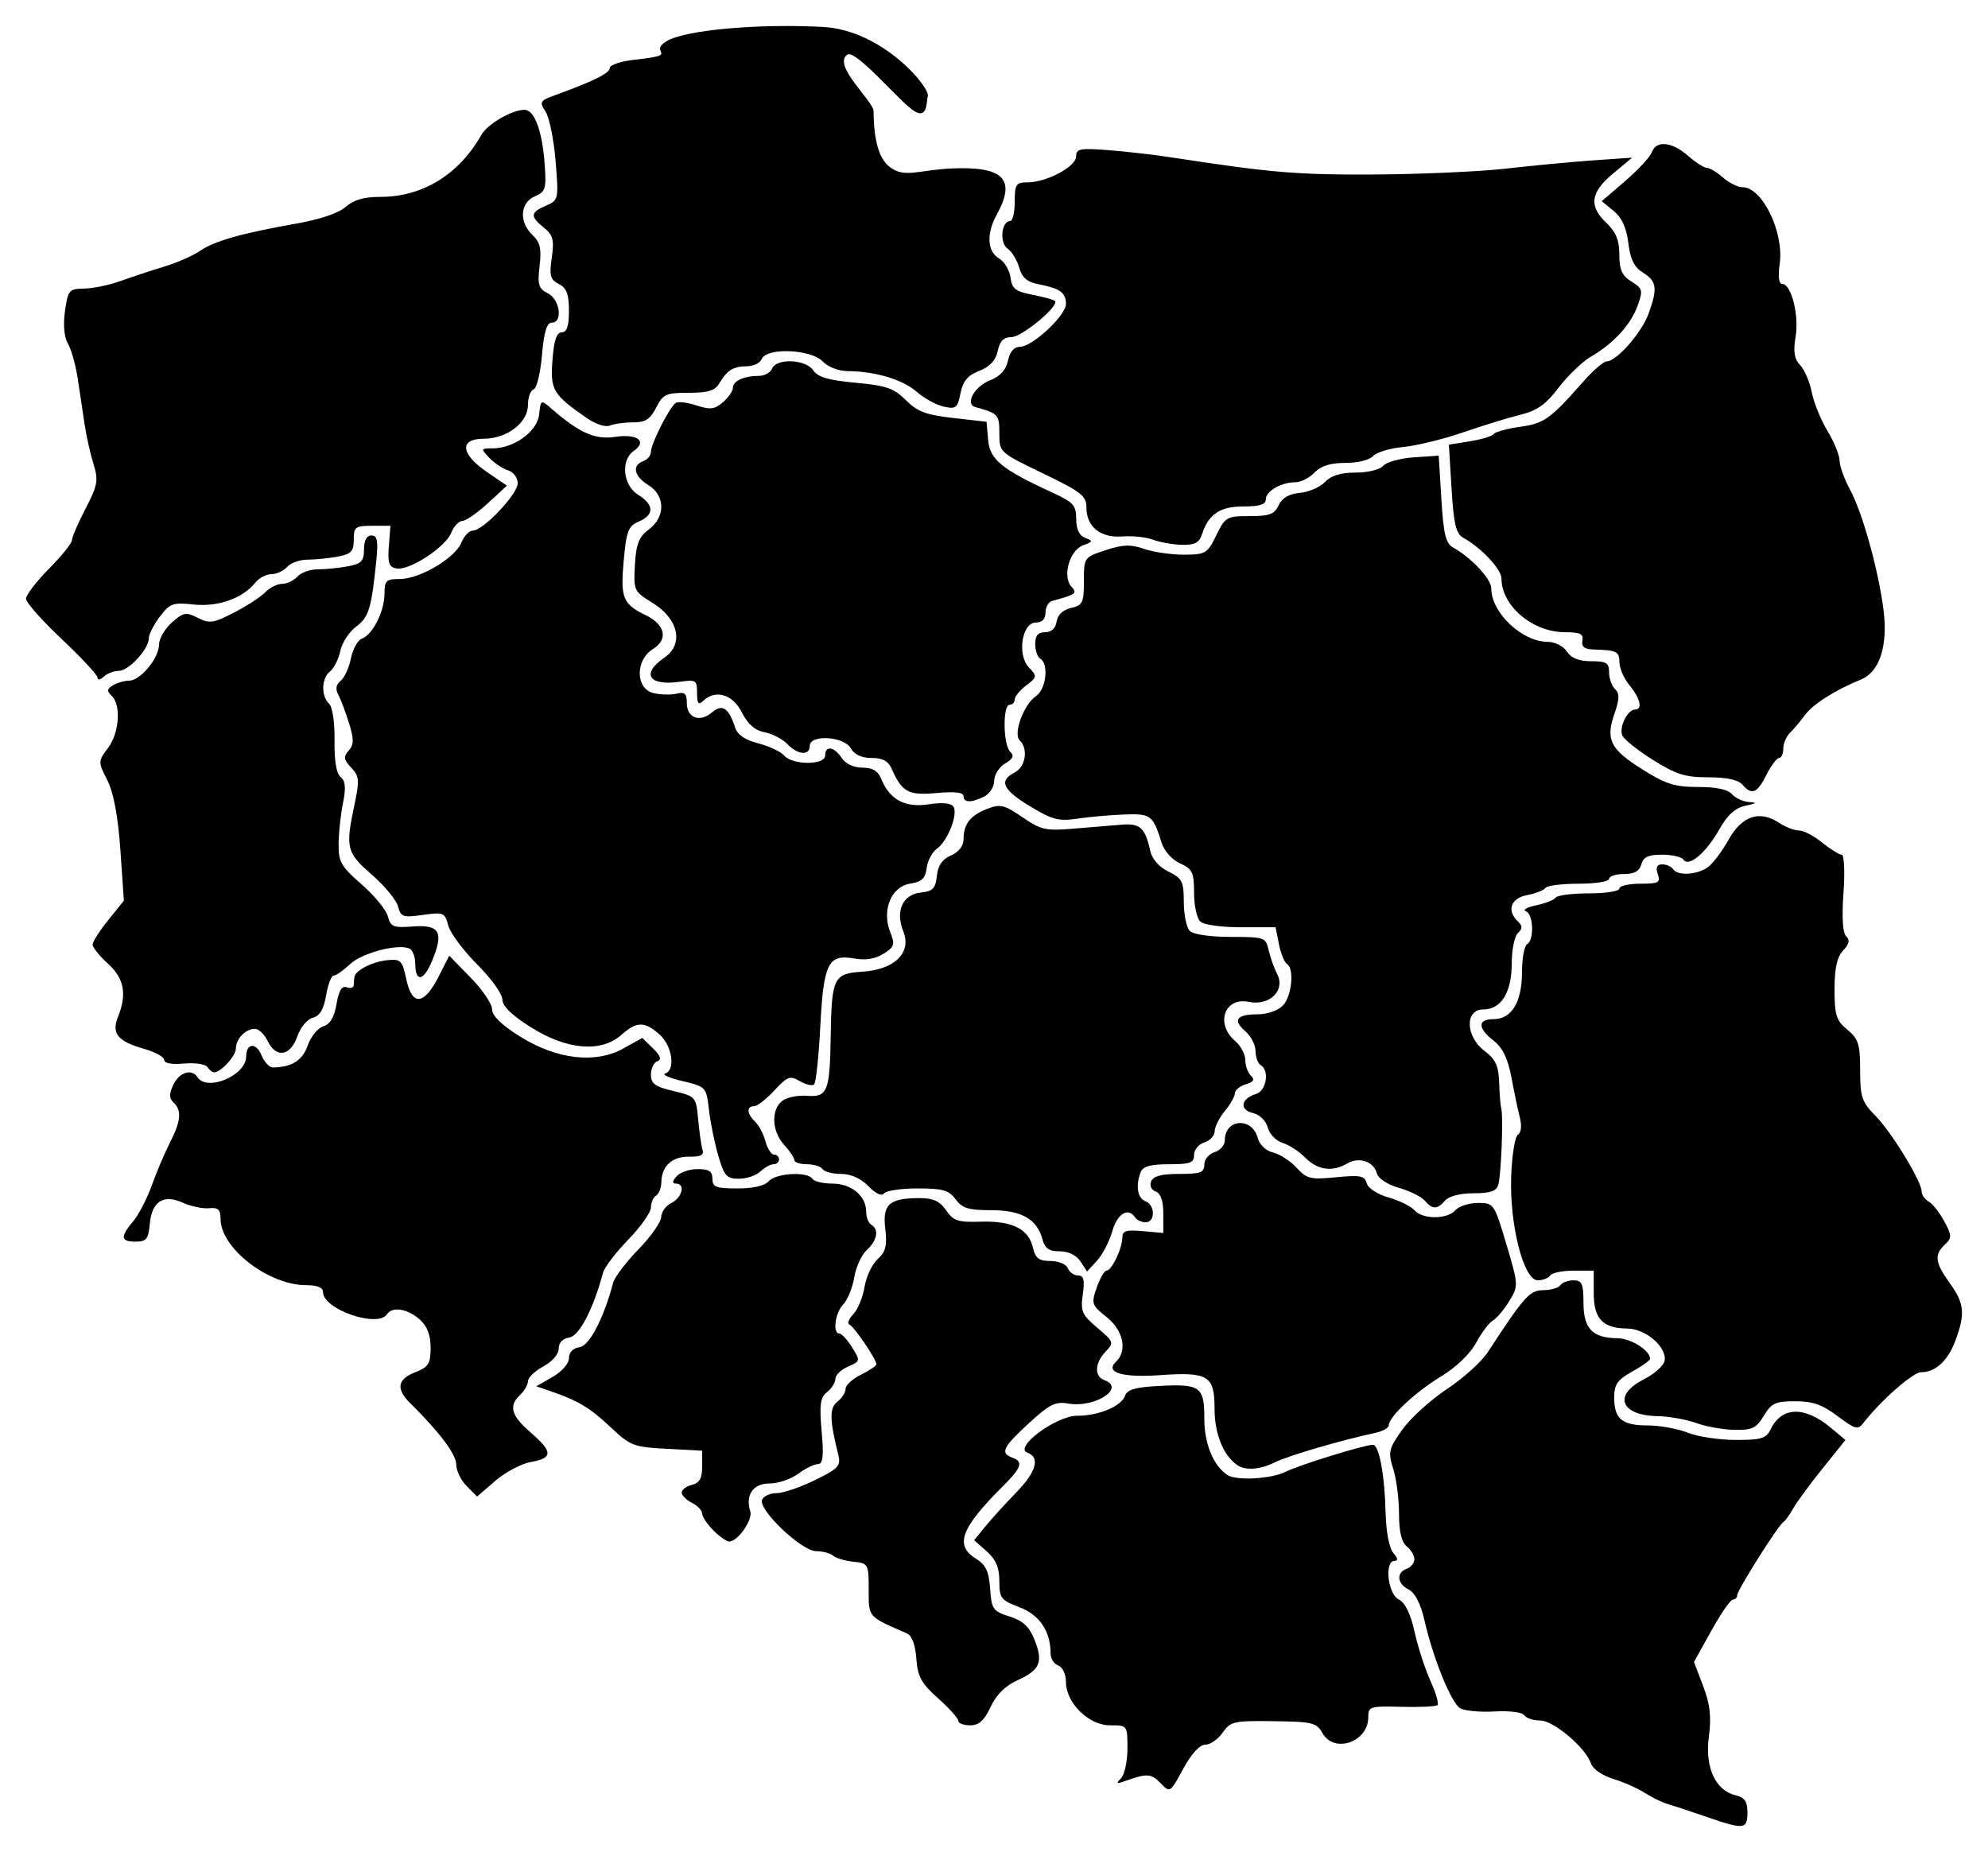
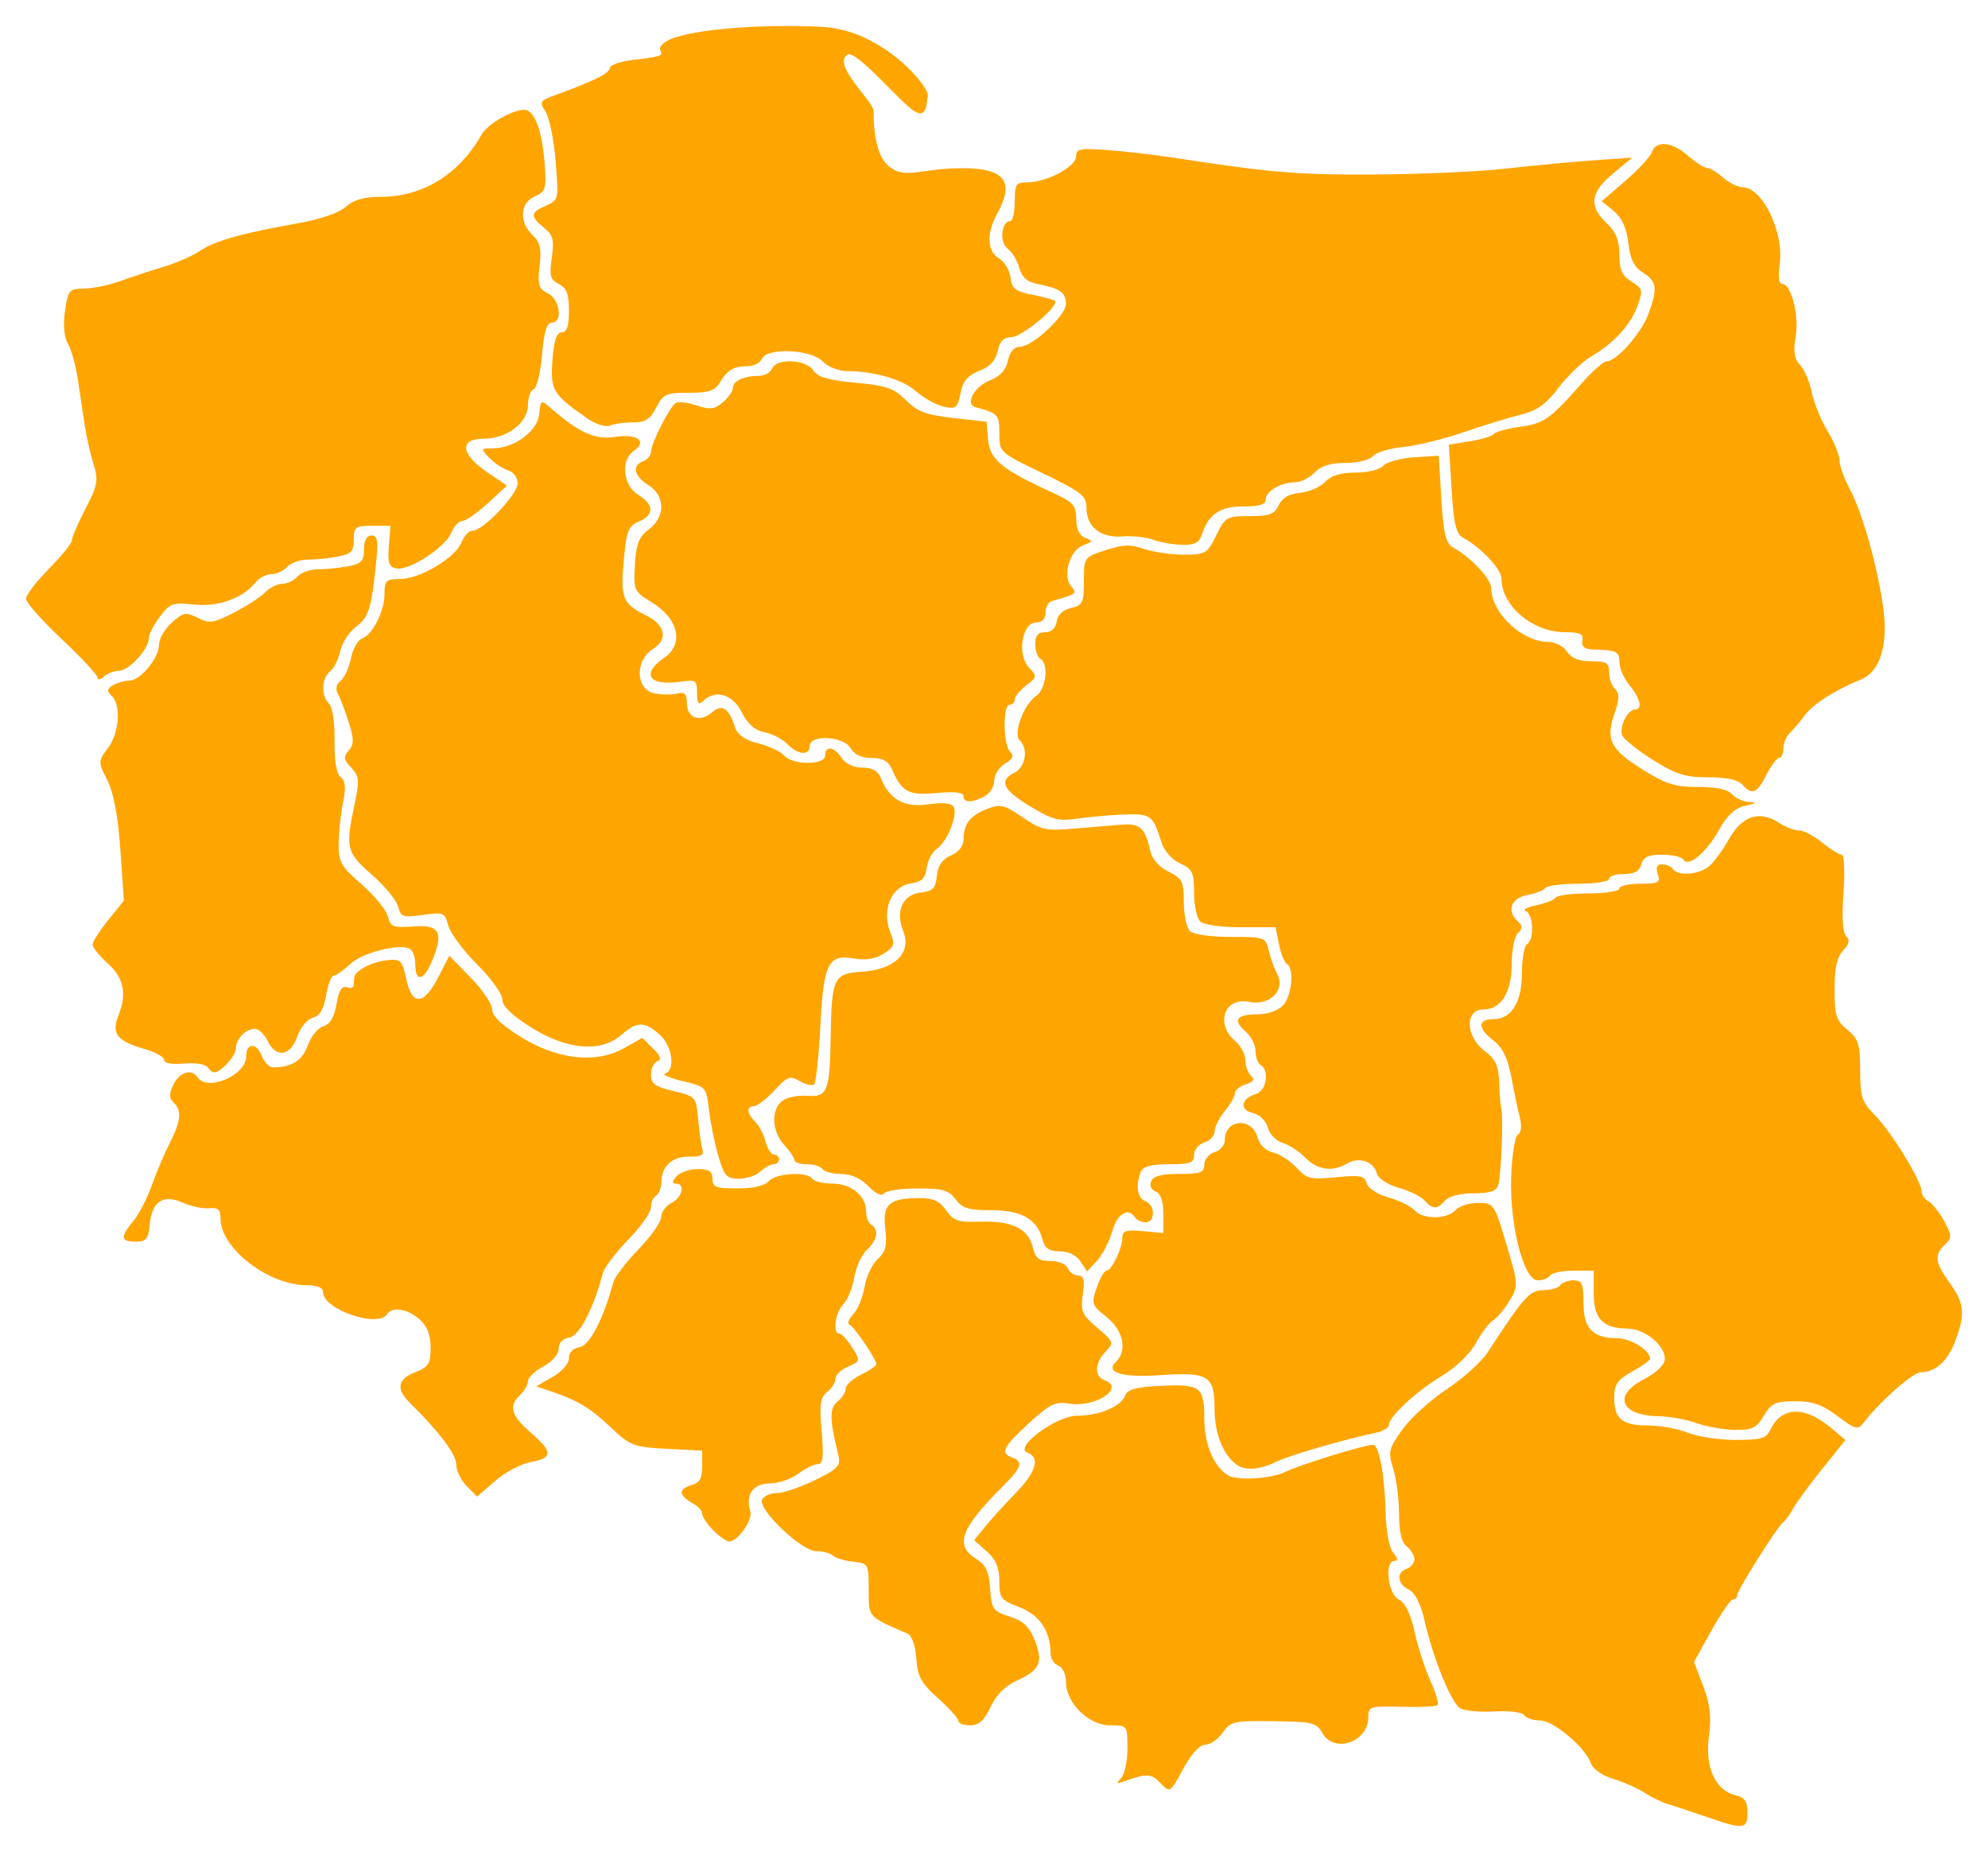
<svg xmlns="http://www.w3.org/2000/svg" version="1.1" width="497" height="463" viewBox="0 0 497 463" aria-labeledby="tytul_obrazu" id="mapa_svg">
  <style type="text/css" id="style_css_sheet">
    .map
    {
-        fill:orage;
+        fill:orange;
       fill-opacity:1;
       stroke:#000;
       stroke-width:0;
    }
  </style>
  <path class="map" role="img" aria-label="województwo dolnośląskie" d="M 116.666,371.524 C 115.231,370.083 114.058,367.644 114.058,366.105 C 114.058,363.594 109.845,357.989 102.549,350.794 C 98.936,347.231 99.33,344.813 103.81,343.062 C 107.137,341.761 107.653,340.935 107.653,336.916 C 107.653,333.697 106.794,331.517 104.85,329.807 C 101.848,327.167 98.057,326.578 96.765,328.551 C 94.458,332.075 80.753,327.347 80.753,323.027 C 80.753,321.876 79.342,321.296 76.541,321.296 C 67.098,321.296 55.134,312.024 55.134,304.706 C 55.134,302.389 54.531,301.835 52.252,302.059 C 50.667,302.216 47.74,301.604 45.748,300.7 C 40.849,298.477 37.955,300.324 37.444,306.001 C 37.104,309.769 36.59,310.413 33.921,310.413 C 30.138,310.413 30.003,309.273 33.314,305.299 C 34.699,303.637 36.781,299.618 37.941,296.369 C 39.1,293.119 41.137,288.318 42.468,285.699 C 45.261,280.201 45.496,277.614 43.384,275.62 C 42.245,274.545 42.238,273.463 43.357,271.146 C 44.854,268.043 47.929,267.099 49.37,269.3 C 51.789,272.994 61.539,268.857 61.539,264.136 C 61.539,260.778 64.048,260.547 65.353,263.785 C 66.038,265.488 67.334,266.874 68.232,266.865 C 72.947,266.817 75.621,265.129 76.935,261.37 C 77.713,259.144 79.466,256.988 80.831,256.579 C 82.52,256.073 83.573,254.297 84.129,251.014 C 84.703,247.63 85.467,246.381 86.693,246.825 C 87.653,247.173 88.439,246.931 88.439,246.286 C 88.439,245.642 88.517,244.707 88.611,244.208 C 88.927,242.545 93.074,240.44 96.795,240.055 C 100.198,239.702 100.556,240.063 101.591,244.885 C 103.032,251.594 106.011,251.318 109.663,244.138 L 112.313,238.928 L 117.669,244.413 C 120.615,247.43 123.025,250.993 123.025,252.331 C 123.025,253.932 125.38,256.24 129.912,259.081 C 139.142,264.866 148.856,266.01 155.819,262.132 L 160.585,259.478 L 163.261,262.112 C 165.148,263.969 165.465,264.912 164.335,265.31 C 163.455,265.62 162.734,267.124 162.734,268.652 C 162.734,270.927 163.757,271.674 168.374,272.771 C 173.934,274.093 174.021,274.193 174.542,279.868 C 174.833,283.034 175.321,286.44 175.628,287.438 C 176.038,288.775 175.175,289.23 172.341,289.168 C 168.074,289.075 165.399,291.504 165.337,295.529 C 165.315,296.986 164.72,298.514 164.015,298.925 C 163.311,299.336 162.734,300.665 162.734,301.877 C 162.734,303.089 160.186,306.701 157.071,309.904 C 153.956,313.106 151.111,316.843 150.747,318.209 C 148.355,327.201 144.808,334.02 142.336,334.379 C 140.679,334.62 139.677,335.666 139.677,337.156 C 139.677,338.546 138.072,340.408 135.842,341.606 C 133.733,342.739 132.004,344.385 132,345.264 C 131.995,346.143 131.127,347.678 130.07,348.676 C 127.1,351.479 127.753,353.881 132.632,358.1 C 138.246,362.954 138.271,364.513 132.751,365.491 C 130.351,365.916 126.336,368.037 123.83,370.204 L 119.273,374.144 L 116.666,371.524 z " id="ds" />
  <path class="map" role="img" aria-label="województwo kujawsko-pomorskie" d="M 240.872,199.011 C 240.872,198.096 238.67,197.848 234.172,198.256 C 227.074,198.9 225.52,198.064 222.927,192.212 C 222.058,190.251 220.652,189.491 217.892,189.491 C 215.374,189.491 213.593,188.663 212.691,187.073 C 210.984,184.061 202.444,183.557 202.444,186.468 C 202.444,188.986 199.434,188.737 196.813,186.002 C 195.611,184.749 193.053,183.426 191.129,183.062 C 188.726,182.609 186.948,181.051 185.451,178.087 C 183.157,173.547 178.911,172.286 175.8,175.223 C 174.604,176.351 174.263,175.913 174.263,173.251 C 174.263,170.071 173.966,169.87 170.1,170.429 C 162.196,171.57 160.162,168.486 166.118,164.391 C 171.035,161.01 169.642,154.717 163.083,150.684 C 158.479,147.853 158.36,147.593 158.727,141.218 C 159.029,135.973 159.724,134.202 162.2,132.363 C 166.403,129.242 166.352,123.916 162.094,121.282 C 158.5,119.059 157.919,116.34 160.813,115.292 C 161.87,114.909 162.734,113.865 162.734,112.971 C 162.734,110.893 167.476,101.584 168.982,100.705 C 169.611,100.339 171.948,100.638 174.174,101.371 C 177.557,102.484 178.634,102.351 180.726,100.564 C 182.103,99.388 183.23,97.752 183.23,96.928 C 183.23,95.241 186.052,93.963 189.779,93.963 C 191.153,93.963 192.608,93.147 193.014,92.15 C 194.094,89.492 201.478,89.807 203.318,92.589 C 204.438,94.282 207.063,95.051 213.882,95.686 C 221.625,96.406 223.471,97.045 226.47,100.04 C 229.343,102.911 231.503,103.724 238.31,104.501 L 246.637,105.451 L 247.036,110.018 C 247.465,114.92 250.464,117.359 263.293,123.243 C 268.333,125.554 269.053,126.368 269.053,129.747 C 269.053,132.293 269.817,133.9 271.295,134.464 C 273.309,135.232 273.256,135.421 270.775,136.326 C 267.424,137.548 265.548,144.034 267.803,146.599 C 269.363,148.374 269.162,148.527 262.969,150.27 C 262.088,150.518 261.368,151.826 261.368,153.177 C 261.368,154.77 260.526,155.633 258.973,155.633 C 255.478,155.633 254.222,163.74 257.232,166.878 C 259.312,169.048 259.277,169.278 256.553,171.36 C 254.974,172.567 253.682,174.148 253.682,174.872 C 253.682,175.597 253.105,176.19 252.401,176.19 C 250.646,176.19 250.775,186.264 252.552,187.941 C 253.607,188.937 253.27,189.713 251.271,190.892 C 249.779,191.772 248.558,193.702 248.558,195.181 C 248.558,196.66 247.443,198.434 246.08,199.123 C 242.852,200.754 240.872,200.711 240.872,199.011 z " id="kp" />
  <path class="map" role="img" aria-label="województwo lubelskie" d="M 424.049,355.758 C 421.583,354.862 417.231,354.087 414.377,354.037 C 405.139,353.873 403.206,348.768 410.907,344.875 C 413.539,343.545 415.895,341.456 416.143,340.233 C 416.827,336.862 411.458,332.185 406.853,332.14 C 400.669,332.08 398.43,329.724 398.43,323.279 L 398.43,317.668 L 393.381,317.668 C 390.605,317.668 387.977,318.212 387.541,318.877 C 387.106,319.542 385.714,320.087 384.448,320.087 C 380.906,320.087 377.364,306.249 377.796,294.1 C 377.986,288.785 378.749,284.082 379.494,283.648 C 380.289,283.184 380.484,281.433 379.966,279.404 C 379.482,277.504 378.525,272.957 377.841,269.3 C 376.964,264.614 375.659,261.921 373.423,260.185 C 369.383,257.049 369.365,254.789 373.378,254.789 C 377.898,254.789 380.496,250.524 380.496,243.104 C 380.496,239.633 381.073,236.457 381.777,236.046 C 383.613,234.975 383.361,228.5 381.457,227.795 C 380.576,227.47 381.741,226.81 384.045,226.329 C 386.35,225.849 388.545,224.982 388.925,224.402 C 389.304,223.823 393.039,223.349 397.224,223.349 C 401.444,223.349 404.834,222.811 404.834,222.14 C 404.834,221.475 407.179,220.931 410.044,220.931 C 414.672,220.931 415.164,220.66 414.441,218.512 C 413.874,216.824 414.211,216.094 415.56,216.094 C 416.623,216.094 417.849,216.638 418.284,217.303 C 419.402,219.01 424.269,218.736 426.95,216.816 C 428.194,215.925 430.542,212.813 432.168,209.901 C 435.502,203.932 439.895,202.485 444.813,205.737 C 446.388,206.778 448.611,207.63 449.753,207.63 C 450.896,207.63 453.506,208.989 455.553,210.651 C 457.6,212.313 459.789,213.673 460.419,213.674 C 461.052,213.675 461.252,217.942 460.869,223.23 C 460.428,229.296 460.678,233.259 461.552,234.084 C 462.534,235.012 462.313,236.027 460.782,237.624 C 459.26,239.211 458.634,242.042 458.634,247.335 C 458.634,253.796 459.067,255.16 461.837,257.433 C 464.61,259.71 465.039,261.068 465.039,267.576 C 465.039,274.232 465.472,275.527 468.828,278.918 C 472.887,283.021 480.41,295.331 480.41,297.871 C 480.41,298.717 481.197,299.845 482.158,300.377 C 483.12,300.909 484.873,303.129 486.054,305.31 C 487.989,308.883 488.006,309.461 486.228,311.14 C 483.498,313.717 483.742,315.64 487.456,320.806 C 491.098,325.873 491.347,328.392 488.869,335.114 C 486.997,340.189 483.877,343.062 480.236,343.062 C 478.242,343.062 470.161,350.178 465.883,355.7 C 464.454,357.545 463.874,357.395 459.377,354.021 C 455.554,351.153 453.164,350.317 448.791,350.317 C 443.859,350.317 442.867,350.775 440.962,353.937 C 439.09,357.042 438.051,357.545 433.656,357.473 C 430.838,357.426 426.514,356.655 424.049,355.758 z " id="lb" />
  <path class="map" role="img" aria-label="województwo lubuskie" d="M 51.858,266.768 C 51.381,266.04 48.755,265.646 46.018,265.893 C 42.923,266.171 41.044,265.83 41.044,264.988 C 41.044,264.245 38.806,263.003 36.072,262.23 C 29.439,260.354 27.82,258.392 29.488,254.253 C 31.794,248.527 31.047,244.585 26.953,240.883 C 24.84,238.971 23.127,236.829 23.146,236.122 C 23.166,235.415 24.935,232.66 27.078,230 L 30.973,225.163 L 30.092,212.466 C 29.509,204.065 28.407,198.181 26.835,195.074 C 24.505,190.47 24.508,190.314 26.987,187.028 C 29.83,183.26 30.334,176.237 27.925,173.963 C 26.658,172.767 26.723,172.229 28.245,171.321 C 29.296,170.694 31.123,170.173 32.304,170.162 C 35.112,170.138 39.763,164.501 39.763,161.123 C 39.763,159.665 41.202,157.197 42.961,155.637 C 45.86,153.067 46.465,152.956 49.437,154.458 C 52.377,155.943 53.31,155.808 58.487,153.153 C 61.661,151.524 65.177,149.24 66.3,148.076 C 67.422,146.912 69.334,145.96 70.547,145.96 C 71.761,145.96 73.472,145.143 74.349,144.146 C 75.226,143.148 77.53,142.332 79.469,142.332 C 81.408,142.332 84.796,141.992 86.998,141.576 C 90.367,140.94 91.001,140.27 91.001,137.344 C 91.001,135.11 91.666,133.867 92.862,133.867 C 94.336,133.867 94.588,135.19 94.074,140.216 C 92.853,152.169 92.195,154.313 89.026,156.666 C 87.288,157.957 85.511,160.689 85.077,162.737 C 84.643,164.786 83.492,167.085 82.52,167.846 C 80.359,169.539 80.214,173.988 82.257,175.916 C 83.128,176.738 83.707,180.626 83.635,185.155 C 83.554,190.189 84.097,193.435 85.159,194.268 C 86.357,195.206 86.521,196.966 85.759,200.688 C 85.181,203.508 84.683,208.117 84.652,210.93 C 84.602,215.474 85.241,216.605 90.382,221.079 C 93.564,223.848 96.522,227.445 96.955,229.073 C 97.661,231.731 98.305,231.99 103.271,231.617 C 109.951,231.115 111.006,233.046 108,240.269 C 105.886,245.349 103.81,245.654 103.81,240.883 C 103.81,239.299 103.213,237.654 102.483,237.228 C 99.968,235.761 90.586,238.142 87.535,241.022 C 85.855,242.608 84.003,243.906 83.421,243.906 C 82.838,243.906 81.984,246.137 81.522,248.865 C 80.933,252.341 79.943,254.006 78.21,254.434 C 76.828,254.775 75.106,256.853 74.304,259.149 C 72.579,264.082 69.007,264.603 66.896,260.23 C 66.093,258.568 64.675,257.207 63.744,257.207 C 61.411,257.207 58.977,259.704 58.977,262.099 C 58.977,263.972 55.218,268.09 53.508,268.09 C 53.076,268.09 52.334,267.495 51.858,266.768 z " id="lu" />
  <path class="map" role="img" aria-label="województwo łódzkie" d="M 270.104,315.35 C 269.074,313.793 267.097,312.831 264.927,312.831 C 262.279,312.831 261.225,312.11 260.636,309.897 C 259.275,304.778 255.389,302.553 247.808,302.553 C 242.121,302.553 240.573,302.08 238.904,299.832 C 237.199,297.535 235.711,297.111 229.347,297.111 C 225.201,297.111 221.435,297.682 220.979,298.38 C 220.475,299.149 218.954,298.434 217.121,296.567 C 215.178,294.587 212.724,293.484 210.266,293.484 C 208.161,293.484 206.082,292.94 205.646,292.275 C 205.211,291.61 203.447,291.065 201.728,291.065 C 200.008,291.065 198.601,290.604 198.601,290.041 C 198.601,289.478 197.448,287.762 196.039,286.228 C 192.951,282.867 192.706,277.455 195.542,275.233 C 196.677,274.344 199.483,273.768 201.775,273.955 C 206.873,274.369 207.47,272.857 207.678,259.021 C 207.896,244.486 208.435,243.373 215.462,242.939 C 223.615,242.436 227.969,238.215 225.837,232.883 C 223.783,227.746 225.64,223.631 230.238,223.133 C 233.21,222.812 233.894,222.097 234.216,218.98 C 234.485,216.365 235.562,214.802 237.738,213.866 C 239.712,213.018 240.88,211.501 240.892,209.772 C 240.919,205.965 242.585,203.846 246.841,202.203 C 250.077,200.954 251.047,201.187 255.603,204.303 C 260.27,207.495 261.412,207.75 268.413,207.164 C 272.64,206.811 278.045,206.363 280.423,206.169 C 285.04,205.792 286.274,206.928 287.569,212.747 C 288.022,214.778 289.778,216.769 292.129,217.917 C 295.564,219.594 295.953,220.372 295.953,225.557 C 295.953,228.732 296.645,231.983 297.49,232.781 C 298.384,233.625 302.666,234.232 307.714,234.232 C 316.15,234.232 316.422,234.328 317.164,237.558 C 317.585,239.387 318.555,242.102 319.32,243.592 C 321.392,247.627 317.345,251.539 312.203,250.473 C 306.132,249.215 303.756,255.953 308.763,260.23 C 310.172,261.434 311.325,263.586 311.325,265.013 C 311.325,266.439 311.959,268.206 312.735,268.938 C 313.761,269.906 313.412,270.488 311.454,271.075 C 309.974,271.518 308.75,272.524 308.734,273.311 C 308.719,274.097 307.579,276.101 306.201,277.764 C 304.823,279.427 303.683,281.703 303.668,282.822 C 303.652,283.941 302.486,285.202 301.077,285.624 C 299.668,286.046 298.515,287.443 298.515,288.728 C 298.515,290.72 297.588,291.065 292.248,291.065 C 287.714,291.065 285.765,291.595 285.202,292.978 C 283.848,296.311 284.358,299.582 286.346,300.302 C 288.803,301.192 288.866,305.576 286.422,305.576 C 285.407,305.576 284.22,305.032 283.784,304.367 C 282.063,301.737 279.337,303.378 278.074,307.804 C 277.345,310.36 275.629,313.67 274.26,315.16 L 271.77,317.869 L 270.104,315.35 z " id="ld" />
  <path class="map" role="img" aria-label="województwo małopolskie" d="M 290.121,445.773 C 287.81,443.363 286.732,443.303 281.222,445.281 C 279.116,446.037 278.945,445.911 280.262,444.572 C 281.142,443.676 281.863,440.331 281.863,437.139 C 281.863,431.34 281.859,431.334 277.493,431.334 C 272.17,431.334 266.491,425.736 266.491,420.488 C 266.491,418.576 265.649,416.777 264.57,416.386 C 263.513,416.004 262.649,414.666 262.649,413.414 C 262.649,407.824 259.891,403.711 254.874,401.816 C 250.241,400.066 249.839,399.545 249.839,395.278 C 249.839,391.916 248.973,389.874 246.686,387.846 L 243.533,385.05 L 246.366,381.579 C 247.924,379.669 251.36,375.891 254.002,373.183 C 259.068,367.989 260.104,364.347 256.85,363.169 C 253.33,361.893 264.035,353.945 269.273,353.945 C 274.719,353.945 280.361,351.578 281.275,348.91 C 281.795,347.395 283.871,346.799 289.699,346.492 C 300.115,345.943 301.077,346.634 301.077,354.652 C 301.077,360.905 303.296,366.356 306.812,368.739 C 309.015,370.232 317.775,369.764 321.375,367.961 C 324.773,366.259 341.131,361.2 343.235,361.2 C 344.774,361.2 346.169,368.716 346.405,378.275 C 346.521,382.964 347.32,387.097 348.335,388.251 C 349.471,389.543 349.572,390.221 348.629,390.221 C 346.052,390.221 346.937,398.472 349.662,399.848 C 351.293,400.673 352.643,403.422 353.638,407.944 C 354.466,411.711 356.251,417.231 357.605,420.211 C 358.958,423.192 359.756,425.923 359.377,426.28 C 358.999,426.637 354.949,426.832 350.378,426.713 C 342.449,426.507 342.068,426.627 342.068,429.333 C 342.068,435.509 333.554,438.466 330.628,433.305 C 329.13,430.663 328.173,430.428 318.376,430.302 C 308.396,430.174 307.621,430.349 305.664,433.168 C 304.518,434.82 302.567,436.171 301.329,436.171 C 299.919,436.171 297.852,438.431 295.796,442.22 C 292.521,448.255 292.507,448.263 290.121,445.773 z " id="mp" />
  <path class="map" role="img" aria-label="województwo mazowieckie" d="M 356.163,300.14 C 355.289,299.146 352.383,297.712 349.706,296.955 C 346.844,296.146 344.582,294.652 344.215,293.328 C 343.388,290.342 339.74,289.136 336.792,290.875 C 333.097,293.052 329.397,292.539 326.315,289.42 C 324.763,287.849 322.198,286.181 320.615,285.711 C 319.031,285.242 317.382,283.529 316.95,281.905 C 316.491,280.176 314.932,278.66 313.19,278.247 C 309.76,277.435 310.243,274.624 314.005,273.496 C 316.611,272.716 317.435,267.599 315.168,266.276 C 314.463,265.865 313.887,264.285 313.887,262.765 C 313.887,261.245 312.747,259.027 311.355,257.838 C 308.085,255.044 309.134,253.58 314.404,253.58 C 316.855,253.58 319.499,252.656 320.733,251.368 C 322.977,249.028 323.634,242.086 321.718,240.968 C 321.093,240.603 320.202,238.395 319.738,236.059 L 318.894,231.814 L 310.242,231.814 C 305.22,231.814 300.945,231.205 300.052,230.363 C 299.207,229.565 298.515,226.33 298.515,223.173 C 298.515,218.118 298.1,217.247 295.022,215.855 C 292.996,214.938 291.051,212.752 290.389,210.65 C 288.223,203.762 287.72,203.383 281.072,203.626 C 277.632,203.752 272.368,204.217 269.375,204.66 C 264.64,205.36 263.099,204.96 257.526,201.584 C 250.641,197.413 249.622,195.17 253.682,193.119 C 256.397,191.747 257.12,187.174 254.946,185.122 C 253.209,183.483 255.918,176.101 259.025,174.005 C 261.53,172.315 262.255,165.967 260.087,164.702 C 259.382,164.291 258.806,162.627 258.806,161.003 C 258.806,158.893 259.511,158.052 261.279,158.052 C 262.852,158.052 263.9,157.08 264.161,155.381 C 264.419,153.697 265.754,152.443 267.772,151.989 C 270.653,151.342 270.975,150.669 270.975,145.299 C 270.975,139.367 271.01,139.317 276.386,137.553 C 280.784,136.11 282.599,136.051 286.084,137.241 C 288.442,138.046 292.924,138.69 296.044,138.673 C 301.398,138.644 301.85,138.371 304.065,133.836 C 306.312,129.235 306.667,129.031 312.407,129.031 C 317.396,129.031 318.615,128.574 319.667,126.31 C 320.521,124.473 322.24,123.469 324.961,123.22 C 327.177,123.016 330.004,121.792 331.244,120.499 C 332.799,118.877 335.176,118.148 338.907,118.148 C 341.992,118.148 344.958,117.417 345.811,116.447 C 346.634,115.511 350.092,114.559 353.496,114.331 L 359.685,113.915 L 360.339,124.771 C 360.861,133.42 361.451,135.879 363.242,136.864 C 367.767,139.351 372.81,144.731 372.81,147.071 C 372.81,153.185 380.521,160.47 386.992,160.47 C 388.74,160.47 390.836,161.54 391.728,162.889 C 392.831,164.557 394.715,165.307 397.8,165.307 C 401.613,165.307 402.272,165.717 402.272,168.088 C 402.272,169.618 402.947,171.506 403.771,172.284 C 404.915,173.364 404.881,174.81 403.627,178.399 C 401.35,184.91 402.552,187.312 410.615,192.366 C 416.483,196.044 418.713,196.747 424.513,196.747 C 429.09,196.747 431.959,197.358 433.015,198.56 C 433.892,199.558 435.836,200.439 437.335,200.517 C 439.373,200.624 439.138,200.853 436.404,201.424 C 433.788,201.971 431.898,203.689 429.765,207.459 C 426.483,213.259 422.15,216.877 420.855,214.898 C 420.415,214.226 418.017,213.676 415.527,213.676 C 412.077,213.676 410.84,214.251 410.329,216.094 C 409.855,217.807 408.582,218.512 405.966,218.512 C 403.934,218.512 402.272,219.057 402.272,219.722 C 402.272,220.392 398.882,220.931 394.662,220.931 C 390.477,220.931 386.742,221.405 386.363,221.984 C 385.984,222.563 383.932,223.366 381.804,223.768 C 377.693,224.544 376.595,227.648 379.471,230.363 C 380.667,231.491 380.667,232.136 379.471,233.265 C 378.626,234.063 377.934,237.479 377.934,240.856 C 377.934,248.101 375.295,252.37 370.816,252.37 C 366.154,252.37 366.371,259.149 371.149,262.746 C 373.891,264.81 374.649,266.456 374.79,270.651 C 374.888,273.566 375.125,276.494 375.317,277.159 C 375.87,279.069 375.288,293.862 374.569,296.205 C 374.079,297.798 372.554,298.321 368.398,298.321 C 365.053,298.321 362.248,299.036 361.282,300.134 C 359.275,302.417 358.166,302.418 356.163,300.14 z " id="mw" />
  <path class="map" role="img" aria-label="województwo opolskie" d="M 178.329,382.585 C 176.797,381.046 175.544,379.161 175.544,378.396 C 175.544,377.631 174.391,376.422 172.982,375.71 C 171.573,374.999 170.42,373.84 170.42,373.136 C 170.42,372.432 171.573,371.572 172.982,371.224 C 174.885,370.754 175.544,369.575 175.544,366.637 L 175.544,362.682 L 166.712,362.211 C 158.398,361.767 157.582,361.457 152.763,356.909 C 147.554,351.991 144.543,350.168 137.835,347.867 L 134.072,346.576 L 138.156,344.232 C 140.496,342.889 142.239,340.884 142.239,339.536 C 142.239,338.085 143.258,337.036 144.898,336.797 C 147.37,336.438 150.917,329.619 153.309,320.627 C 153.673,319.262 156.518,315.525 159.633,312.322 C 162.748,309.12 165.296,305.495 165.296,304.266 C 165.296,303.038 166.449,301.451 167.858,300.739 C 170.586,299.361 171.39,295.902 168.982,295.902 C 167.989,295.902 168.037,295.342 169.139,294.088 C 170.016,293.091 172.392,292.275 174.42,292.275 C 177.252,292.275 178.106,292.835 178.106,294.693 C 178.106,296.781 178.96,297.111 184.354,297.111 C 188.345,297.111 191.178,296.456 192.196,295.298 C 193.984,293.264 201.862,292.826 203.084,294.693 C 203.52,295.358 205.77,295.902 208.085,295.902 C 212.824,295.902 216.534,298.966 216.534,302.879 C 216.534,304.284 217.111,305.77 217.815,306.181 C 219.811,307.345 219.329,310.107 216.716,312.482 C 215.407,313.672 213.99,316.753 213.568,319.33 C 213.146,321.906 211.912,324.942 210.825,326.075 C 208.776,328.212 208.089,333.388 209.853,333.388 C 210.406,333.388 211.83,334.94 213.017,336.838 C 215.129,340.213 215.107,340.318 212.012,341.649 C 210.272,342.397 208.849,343.771 208.849,344.701 C 208.849,345.632 207.911,347.127 206.766,348.025 C 205.071,349.353 204.818,351.182 205.41,357.847 C 205.969,364.133 205.749,366.037 204.463,366.037 C 203.543,366.037 201.324,367.125 199.532,368.455 C 197.741,369.785 194.532,370.874 192.401,370.874 C 188.274,370.874 186.277,373.749 187.572,377.827 C 188.251,379.962 184.458,385.384 182.287,385.384 C 181.642,385.384 179.861,384.125 178.329,382.585 z " id="op" />
  <path class="map" role="img" aria-label="województwo podkarpackie" d="M 426.61,454.213 C 422.736,452.873 418.412,451.447 417.003,451.045 C 415.594,450.643 413,449.384 411.239,448.247 C 409.478,447.11 405.903,445.527 403.294,444.729 C 400.573,443.896 398.208,442.253 397.744,440.873 C 396.41,436.907 388.377,430.125 385.012,430.125 C 383.316,430.125 381.542,429.535 381.069,428.813 C 380.576,428.06 377.407,427.659 373.628,427.873 C 370.008,428.078 366.148,427.717 365.051,427.07 C 362.799,425.741 358.266,414.574 356.101,405.021 C 355.183,400.974 353.767,398.21 352.206,397.421 C 349.277,395.941 348.995,393.173 351.675,392.202 C 352.732,391.819 353.596,390.739 353.596,389.802 C 353.596,388.865 352.732,387.421 351.675,386.593 C 350.392,385.588 349.753,382.872 349.753,378.423 C 349.753,374.758 349.102,369.707 348.306,367.199 C 346.978,363.014 347.165,362.209 350.571,357.421 C 352.612,354.552 357.617,349.997 361.692,347.299 C 365.768,344.601 370.369,340.455 371.917,338.085 C 381.099,324.027 382.397,322.582 385.865,322.543 C 387.761,322.522 389.668,321.961 390.103,321.296 C 390.539,320.631 392.014,320.087 393.381,320.087 C 395.485,320.087 395.868,320.95 395.868,325.697 C 395.868,332.149 398.107,334.498 404.316,334.559 C 407.741,334.592 412.52,337.594 412.52,339.712 C 412.52,340.093 410.503,341.528 408.037,342.901 C 404.338,344.961 403.553,346.104 403.553,349.43 C 403.553,354.751 405.512,356.363 411.979,356.363 C 414.923,356.363 419.4,357.179 421.93,358.177 C 424.459,359.174 429.869,359.991 433.951,359.991 C 440.324,359.991 441.553,359.619 442.639,357.369 C 445.42,351.602 451.168,351.456 457.757,356.984 L 461.363,360.01 L 455.642,367.113 C 452.495,371.019 449.201,375.503 448.321,377.079 C 447.442,378.654 446.315,380.215 445.818,380.547 C 444.456,381.458 434.296,397.561 434.296,398.809 C 434.296,399.406 433.814,399.895 433.224,399.895 C 432.635,399.895 430.205,403.406 427.826,407.697 L 423.499,415.5 L 425.797,421.532 C 427.521,426.059 427.876,429.217 427.218,434.187 C 426.204,441.851 428.831,447.617 433.884,448.814 C 436.163,449.354 436.858,450.36 436.858,453.123 C 436.858,457.376 436.018,457.466 426.61,454.213 z " id="pk" />
  <path class="map" role="img" aria-label="województwo podlaskie" d="M 435.577,196.142 C 434.52,194.94 431.652,194.328 427.074,194.328 C 421.285,194.328 419.043,193.624 413.231,189.981 C 409.417,187.591 405.969,184.831 405.57,183.848 C 404.735,181.795 406.884,177.399 408.722,177.399 C 410.71,177.399 410.099,174.615 407.396,171.353 C 406.018,169.69 404.878,167.106 404.863,165.609 C 404.834,162.86 404.22,162.552 398.43,162.379 C 396.118,162.311 395.332,161.695 395.604,160.168 C 395.906,158.467 395.042,158.052 391.199,158.052 C 383.163,158.052 375.372,151.456 375.372,144.653 C 375.372,142.313 370.329,136.933 365.804,134.445 C 364.009,133.458 363.421,130.987 362.89,122.184 L 362.224,111.159 L 367.51,110.316 C 370.418,109.852 373.081,109.039 373.428,108.508 C 373.776,107.978 376.733,107.165 380.001,106.703 C 386.091,105.841 387.474,104.852 395.839,95.38 C 398.289,92.606 400.919,90.336 401.684,90.336 C 404.112,90.336 410.342,83.282 412.084,78.562 C 414.453,72.139 414.223,70.318 410.775,68.185 C 408.551,66.81 407.573,64.841 407.085,60.756 C 406.633,56.97 405.468,54.417 403.429,52.748 L 400.437,50.298 L 406.327,45.226 C 409.567,42.436 412.556,39.201 412.969,38.037 C 414.039,35.025 417.978,35.42 422.006,38.944 C 423.907,40.607 426.032,41.967 426.73,41.967 C 427.428,41.967 429.236,43.055 430.748,44.386 C 432.261,45.716 434.453,46.804 435.62,46.804 C 440.579,46.804 446.044,58.055 444.922,65.954 C 444.474,69.103 444.712,70.988 445.557,70.988 C 447.822,70.988 449.807,78.806 448.901,84.158 C 448.272,87.873 448.567,89.734 450.031,91.273 C 451.121,92.42 452.429,95.476 452.938,98.063 C 453.447,100.65 455.218,105.003 456.874,107.736 C 458.53,110.47 459.891,113.815 459.9,115.171 C 459.908,116.527 461.087,119.792 462.518,122.427 C 465.6,128.097 469.613,142.509 470.872,152.427 C 472.02,161.461 469.917,167.968 465.231,169.883 C 458.717,172.545 453.217,176.047 451.182,178.829 C 450.055,180.37 448.388,182.35 447.478,183.229 C 446.569,184.108 445.825,185.877 445.825,187.159 C 445.825,188.442 445.355,189.491 444.781,189.491 C 444.207,189.491 442.775,191.396 441.599,193.724 C 439.252,198.371 437.984,198.88 435.577,196.142 z " id="pl" />
  <path class="map" role="img" aria-label="województwo pomorskie" d="M 146.722,104.532 C 138.203,98.624 137.553,97.528 138.113,90.033 C 138.483,85.095 139.156,83.08 140.436,83.08 C 141.717,83.08 142.239,81.517 142.239,77.681 C 142.239,73.54 141.649,71.984 139.706,71.003 C 137.566,69.922 137.292,68.9 137.942,64.425 C 138.586,59.985 138.27,58.771 135.992,56.929 C 132.476,54.088 132.565,53.103 136.487,51.415 C 139.64,50.059 139.686,49.844 138.899,40.256 C 138.458,34.879 137.325,29.311 136.382,27.883 C 134.798,25.486 134.982,25.173 138.773,23.792 C 148.481,20.259 152.423,18.299 152.454,16.993 C 152.472,16.225 155.225,15.302 158.571,14.941 C 170.705,13.631 161.812,13.309 166.535,10.358 C 171.241,7.419 190.015,5.879 205.743,6.736 C 220.729,7.552 232.661,21.949 231.944,24.082 C 231.578,25.171 232.007,29.831 228.623,27.818 C 225.238,25.806 213.938,12.209 211.827,13.665 C 207.99,16.313 218.397,25.292 218.397,27.813 C 218.397,31.448 218.764,38.608 222.065,41.433 C 225.994,44.796 229.226,42.486 238.018,42.111 C 250.903,41.563 254.069,44.818 249.206,53.619 C 246.57,58.391 246.791,62.865 249.75,64.609 C 251.109,65.411 252.406,67.561 252.632,69.387 C 252.976,72.175 253.851,72.865 258.089,73.69 C 260.866,74.231 263.404,74.926 263.73,75.233 C 264.949,76.384 255.496,84.264 252.881,84.277 C 250.917,84.286 249.956,85.251 249.427,87.744 C 248.926,90.111 247.475,91.675 244.815,92.715 C 241.915,93.849 240.73,95.264 240.123,98.32 C 239.39,102.005 238.978,102.334 235.928,101.657 C 234.068,101.245 231.025,99.573 229.167,97.943 C 225.675,94.88 218.836,92.833 211.929,92.783 C 209.622,92.766 206.995,91.743 205.646,90.336 C 202.728,87.292 191.623,86.85 190.452,89.731 C 190.047,90.729 188.4,91.553 186.792,91.563 C 183.332,91.585 181.811,92.512 179.872,95.777 C 178.743,97.68 177.104,98.196 172.187,98.196 C 166.479,98.196 165.772,98.517 164.04,101.902 C 162.542,104.832 161.333,105.606 158.276,105.596 C 156.149,105.588 153.543,105.945 152.487,106.389 C 151.381,106.854 148.934,106.065 146.722,104.532 z " id="pm" />
  <path class="map" role="img" aria-label="województwo śląskie" d="M 239.591,430.227 C 239.591,429.618 237.314,427.082 234.529,424.592 C 230.315,420.822 229.403,419.155 229.085,414.638 C 228.848,411.271 227.974,408.895 226.782,408.376 C 216.861,404.062 217.175,404.421 217.175,397.413 C 217.175,390.988 217.08,390.816 213.332,390.43 C 211.218,390.213 208.941,389.533 208.272,388.919 C 207.603,388.305 205.702,387.803 204.048,387.803 C 200.423,387.803 189.505,377.435 190.515,374.951 C 190.886,374.039 192.516,373.292 194.136,373.292 C 195.757,373.292 200.066,371.831 203.711,370.046 C 209.632,367.146 210.256,366.47 209.568,363.698 C 207.376,354.867 207.33,352.008 209.356,350.421 C 210.486,349.536 211.41,348.076 211.41,347.177 C 211.41,346.278 213.14,344.698 215.253,343.666 C 217.367,342.634 219.096,341.46 219.096,341.057 C 219.096,339.81 213.505,331.599 212.347,331.146 C 211.746,330.911 212.178,329.754 213.308,328.576 C 214.438,327.397 215.708,324.325 216.13,321.748 C 216.552,319.172 218.034,316.032 219.424,314.772 C 221.428,312.954 221.819,311.387 221.316,307.18 C 220.587,301.067 222.305,299.53 229.871,299.53 C 233.308,299.53 234.922,300.269 236.525,302.579 C 238.372,305.24 239.478,305.601 245.237,305.424 C 253.034,305.183 257.143,307.229 258.228,311.89 C 258.856,314.593 259.714,315.25 262.613,315.25 C 264.635,315.25 266.541,316.046 266.955,317.063 C 267.36,318.061 268.52,318.877 269.532,318.877 C 270.931,318.877 271.211,320.008 270.7,323.602 C 270.102,327.814 270.496,328.722 274.33,331.955 C 278.457,335.436 278.541,335.677 276.404,337.906 C 273.668,340.76 273.525,344.11 276.099,345.043 C 281.522,347.007 273.68,352.061 267.029,350.888 C 263.863,350.33 262.355,351.087 257.205,355.819 C 250.718,361.778 249.987,363.284 253.041,364.39 C 255.882,365.419 255.424,366.867 250.8,371.478 C 240.171,382.077 238.584,386.331 244.009,389.687 C 246.451,391.197 247.231,392.854 247.531,397.171 C 247.889,402.308 248.245,402.818 252.39,404.13 C 255.743,405.191 257.304,406.642 258.63,409.93 C 260.871,415.488 260.009,417.531 254.347,420.079 C 251.34,421.433 249.082,423.677 247.656,426.728 C 246.059,430.146 244.74,431.334 242.547,431.334 C 240.922,431.334 239.591,430.836 239.591,430.227 z " id="sl" />
  <path class="map" role="img" aria-label="województwo świętokrzyskie" d="M 309.374,366.32 C 305.854,363.935 303.639,358.487 303.639,352.216 C 303.639,343.906 302.096,342.948 290.062,343.789 C 280.544,344.455 276.153,343.131 278.991,340.452 C 281.912,337.695 280.841,332.599 276.64,329.262 C 272.914,326.303 272.779,325.899 274.177,321.9 C 274.991,319.572 276.096,317.668 276.633,317.668 C 277.912,317.668 280.582,312.089 280.582,309.417 C 280.582,307.707 281.515,307.41 285.706,307.787 L 290.83,308.248 L 290.83,303.414 C 290.83,300.256 290.17,298.341 288.93,297.891 C 287.849,297.5 287.356,296.402 287.786,295.343 C 288.323,294.021 290.351,293.484 294.809,293.484 C 300.15,293.484 301.077,293.138 301.077,291.147 C 301.077,289.862 302.23,288.465 303.639,288.042 C 305.048,287.62 306.201,286.29 306.201,285.086 C 306.201,279.685 313.023,279.186 314.431,284.484 C 314.888,286.204 316.455,287.697 318.248,288.122 C 319.921,288.518 322.567,290.229 324.128,291.924 C 326.712,294.728 327.599,294.943 334.017,294.318 C 340.095,293.726 341.151,293.932 341.672,295.814 C 342.018,297.064 344.358,298.586 347.144,299.374 C 349.821,300.131 352.727,301.564 353.601,302.558 C 355.653,304.893 361.79,304.889 363.844,302.553 C 364.721,301.555 367.258,300.739 369.482,300.739 C 373.464,300.739 373.571,300.894 376.6,311.09 C 379.629,321.282 379.64,321.501 377.304,325.299 C 376,327.42 374.163,329.593 373.222,330.127 C 372.281,330.662 370.391,333.173 369.021,335.707 C 367.528,338.47 364.028,341.831 360.28,344.102 C 353.845,348 347.191,354.216 347.191,356.329 C 347.191,356.988 345.606,357.858 343.669,358.264 C 335.692,359.936 321.99,363.947 318.813,365.541 C 315.098,367.404 311.42,367.708 309.374,366.32 z " id="sk" />
  <path class="map" role="img" aria-label="województwo warmińsko-mazurskie" d="M 288.312,134.943 C 286.575,134.288 283.116,133.914 280.626,134.112 C 275.162,134.547 271.618,131.718 271.609,126.914 C 271.604,123.961 270.386,123.002 260.721,118.342 C 249.846,113.099 249.839,113.093 249.839,108.328 C 249.839,103.632 249.596,103.367 243.854,101.781 C 241.18,101.043 243.571,96.622 247.468,95.098 C 250.04,94.092 251.493,92.506 251.989,90.162 C 252.457,87.955 253.524,86.708 254.944,86.708 C 258.08,86.708 266.491,78.892 266.491,75.978 C 266.491,73.162 265.012,72.101 259.641,71.064 C 256.79,70.514 255.514,69.417 254.803,66.91 C 254.273,65.036 252.947,62.875 251.859,62.106 C 249.813,60.664 250.359,55.268 252.55,55.268 C 253.173,55.268 253.682,53.092 253.682,50.432 C 253.682,46.1 254.011,45.595 256.832,45.595 C 261.618,45.595 268.986,41.696 269.022,39.143 C 269.05,37.164 269.919,36.99 277.059,37.537 C 281.463,37.874 288.524,38.681 292.751,39.332 C 317.71,43.173 324.097,43.715 343.349,43.625 C 354.973,43.571 369.96,42.902 376.653,42.137 C 383.346,41.373 393.146,40.447 398.43,40.081 L 408.037,39.415 L 403.233,43.412 C 397.58,48.115 397.139,51.521 401.632,55.763 C 403.986,57.986 404.834,60.074 404.834,63.65 C 404.834,67.434 405.509,68.931 407.872,70.393 C 410.675,72.127 410.792,72.596 409.386,76.458 C 407.642,81.245 403.436,85.832 397.746,89.151 C 395.585,90.412 391.948,93.901 389.664,96.903 C 386.466,101.107 384.271,102.666 380.121,103.684 C 377.157,104.41 370.697,106.395 365.765,108.095 C 360.834,109.794 354.086,111.442 350.772,111.756 C 347.457,112.071 344.072,113.093 343.249,114.028 C 342.396,114.999 339.43,115.729 336.345,115.729 C 332.563,115.729 330.239,116.457 328.618,118.148 C 327.342,119.478 325.198,120.566 323.852,120.566 C 320.301,120.566 316.449,122.791 316.449,124.841 C 316.449,126.125 314.917,126.612 310.883,126.612 C 304.995,126.612 302.126,128.534 300.502,133.565 C 299.823,135.668 298.698,136.268 295.547,136.209 C 293.305,136.167 290.049,135.597 288.312,134.943 z " id="wm" />
  <path class="map" role="img" aria-label="województwo wielkopolskie" d="M 179.575,288.949 C 178.654,285.79 177.602,280.615 177.238,277.45 C 176.583,271.758 176.51,271.678 170.649,270.285 C 167.389,269.51 165.427,268.654 166.29,268.382 C 168.939,267.549 168.064,261.439 164.893,258.627 C 161.14,255.299 159.183,255.318 155.348,258.719 C 150.301,263.195 141.794,262.504 132.841,256.893 C 127.949,253.826 125.587,251.539 125.587,249.867 C 125.587,248.504 122.75,244.557 119.282,241.096 C 115.815,237.635 112.568,233.264 112.068,231.381 C 111.203,228.127 110.892,227.997 105.716,228.73 C 100.727,229.436 100.209,229.258 99.501,226.598 C 99.077,225.001 96.126,221.429 92.944,218.66 C 86.612,213.151 86.32,211.971 88.62,201.162 C 89.915,195.073 89.822,194.02 87.803,191.914 C 85.915,189.945 85.807,189.214 87.173,187.661 C 88.504,186.147 88.514,184.803 87.225,180.685 C 86.346,177.88 85.133,174.679 84.529,173.572 C 83.812,172.259 84.031,171.088 85.16,170.204 C 86.112,169.458 87.27,166.935 87.735,164.596 C 88.2,162.257 89.435,160.034 90.479,159.655 C 93.16,158.684 96.125,152.795 96.125,148.438 C 96.125,145.141 96.535,144.75 99.993,144.75 C 104.946,144.75 113.802,139.496 115.357,135.636 C 116.017,133.998 117.291,132.658 118.189,132.657 C 120.795,132.655 129.43,123.554 129.43,120.809 C 129.43,119.431 128.356,117.989 127.037,117.594 C 125.72,117.199 123.614,115.802 122.355,114.489 C 120.136,112.175 120.16,112.101 123.146,112.097 C 128.512,112.089 134.332,107.851 134.787,103.621 C 135.187,99.908 135.238,99.882 137.756,102.075 C 144.825,108.235 148.736,109.978 153.778,109.217 C 159.323,108.38 161.916,110.326 158.447,112.721 C 155.108,115.025 155.733,121.351 159.532,123.7 C 163.555,126.189 163.621,128.701 159.707,130.384 C 157.064,131.522 156.583,132.774 155.918,140.271 C 155.094,149.546 155.697,151.01 161.517,153.851 C 166.337,156.203 167.089,159.875 163.239,162.256 C 158.756,165.03 158.857,172.205 163.395,173.28 C 165.168,173.7 167.762,173.761 169.16,173.416 C 171.181,172.917 171.701,173.392 171.701,175.737 C 171.701,179.477 174.94,180.709 177.97,178.12 C 180.569,175.9 182.181,176.948 183.79,181.907 C 184.377,183.714 186.276,185.01 189.562,185.845 C 192.256,186.53 195.174,187.903 196.047,188.895 C 198.187,191.329 206.287,191.323 206.287,188.887 C 206.287,186.311 208.541,186.641 210.427,189.491 C 211.404,190.969 213.414,191.91 215.593,191.91 C 218.111,191.91 219.484,192.71 220.262,194.63 C 222.399,199.905 226.197,201.981 232.087,201.092 C 235.596,200.562 237.772,200.76 238.363,201.663 C 239.577,203.518 236.921,210.277 234.231,212.177 C 233.044,213.016 231.891,215.19 231.669,217.008 C 231.352,219.607 230.453,220.446 227.469,220.929 C 222.762,221.691 220.384,227.613 222.579,233.103 C 223.794,236.141 223.594,236.76 220.85,238.457 C 218.772,239.742 216.357,240.13 213.536,239.63 C 207.041,238.48 205.898,240.774 205.076,256.611 C 204.685,264.147 203.989,270.667 203.529,271.099 C 203.069,271.532 201.464,271.168 199.962,270.29 C 197.499,268.851 196.875,269.079 193.584,272.625 C 191.579,274.786 189.293,276.555 188.505,276.555 C 186.564,276.555 186.698,278.447 188.778,280.41 C 189.716,281.296 190.88,283.511 191.364,285.334 C 191.849,287.156 192.81,288.647 193.502,288.647 C 194.193,288.647 194.758,289.191 194.758,289.856 C 194.758,290.521 194.141,291.065 193.386,291.065 C 192.631,291.065 191.149,291.882 190.092,292.879 C 189.035,293.877 186.613,294.693 184.71,294.693 C 181.671,294.693 181.046,293.994 179.575,288.949 z " id="wp" />
  <path class="map" role="img" aria-label="województwo zachodniopomorskie" d="M 24.391,169.425 C 24.391,168.763 20.375,164.437 15.467,159.812 C 10.558,155.186 6.523,150.641 6.5,149.713 C 6.477,148.784 9.052,145.406 12.222,142.207 C 15.393,139.007 17.987,135.788 17.987,135.052 C 17.987,134.317 19.521,130.758 21.395,127.144 C 24.418,121.317 24.643,120.059 23.379,116.035 C 22.596,113.539 21.591,109.048 21.147,106.055 C 20.702,103.063 19.925,97.893 19.419,94.568 C 18.913,91.243 17.812,87.342 16.973,85.899 C 16.028,84.276 15.752,81.164 16.25,77.737 C 17.007,72.521 17.287,72.194 21.043,72.144 C 23.237,72.115 27.338,71.26 30.156,70.244 C 32.974,69.227 37.873,67.611 41.044,66.651 C 44.214,65.692 48.249,63.92 50.01,62.715 C 53.639,60.232 60.479,58.297 74.18,55.878 C 80.043,54.842 84.685,53.266 86.432,51.717 C 88.425,49.949 90.948,49.222 95.09,49.222 C 105.633,49.222 114.706,43.657 120.328,33.741 C 121.883,30.998 127.971,27.457 131.132,27.457 C 133.605,27.457 135.551,32.679 136.162,40.962 C 136.622,47.193 136.397,47.934 133.689,49.098 C 129.993,50.688 129.713,55.536 133.131,58.763 C 135.034,60.56 135.412,62.213 134.9,66.503 C 134.342,71.173 134.639,72.156 136.963,73.33 C 140.013,74.871 140.778,80.662 137.931,80.662 C 136.699,80.662 135.982,83.052 135.494,88.785 C 135.114,93.252 134.171,97.107 133.398,97.35 C 132.624,97.593 131.991,99.34 131.991,101.232 C 131.991,105.671 126.74,109.683 120.931,109.683 C 114.785,109.683 115.126,113.483 121.673,117.96 L 126.726,121.415 L 121.939,125.828 C 119.306,128.254 116.442,130.24 115.574,130.24 C 114.705,130.24 113.456,131.578 112.797,133.213 C 111.344,136.821 102.315,142.703 99.122,142.123 C 97.257,141.784 96.892,140.726 97.209,136.576 L 97.602,131.449 L 93.02,131.449 C 88.828,131.449 88.439,131.744 88.439,134.925 C 88.439,137.852 87.806,138.522 84.436,139.158 C 82.234,139.573 78.846,139.914 76.907,139.914 C 74.968,139.914 72.664,140.73 71.787,141.727 C 70.91,142.725 69.142,143.541 67.86,143.541 C 66.577,143.541 64.764,144.493 63.832,145.657 C 60.682,149.589 54.515,151.779 48.422,151.131 C 43.191,150.574 42.472,150.832 39.953,154.171 C 38.44,156.178 37.201,158.615 37.201,159.587 C 37.201,162.284 32.172,167.725 29.678,167.725 C 28.461,167.725 26.774,168.378 25.929,169.177 C 25.083,169.975 24.391,170.086 24.391,169.425 z " id="zp" />
</svg>
